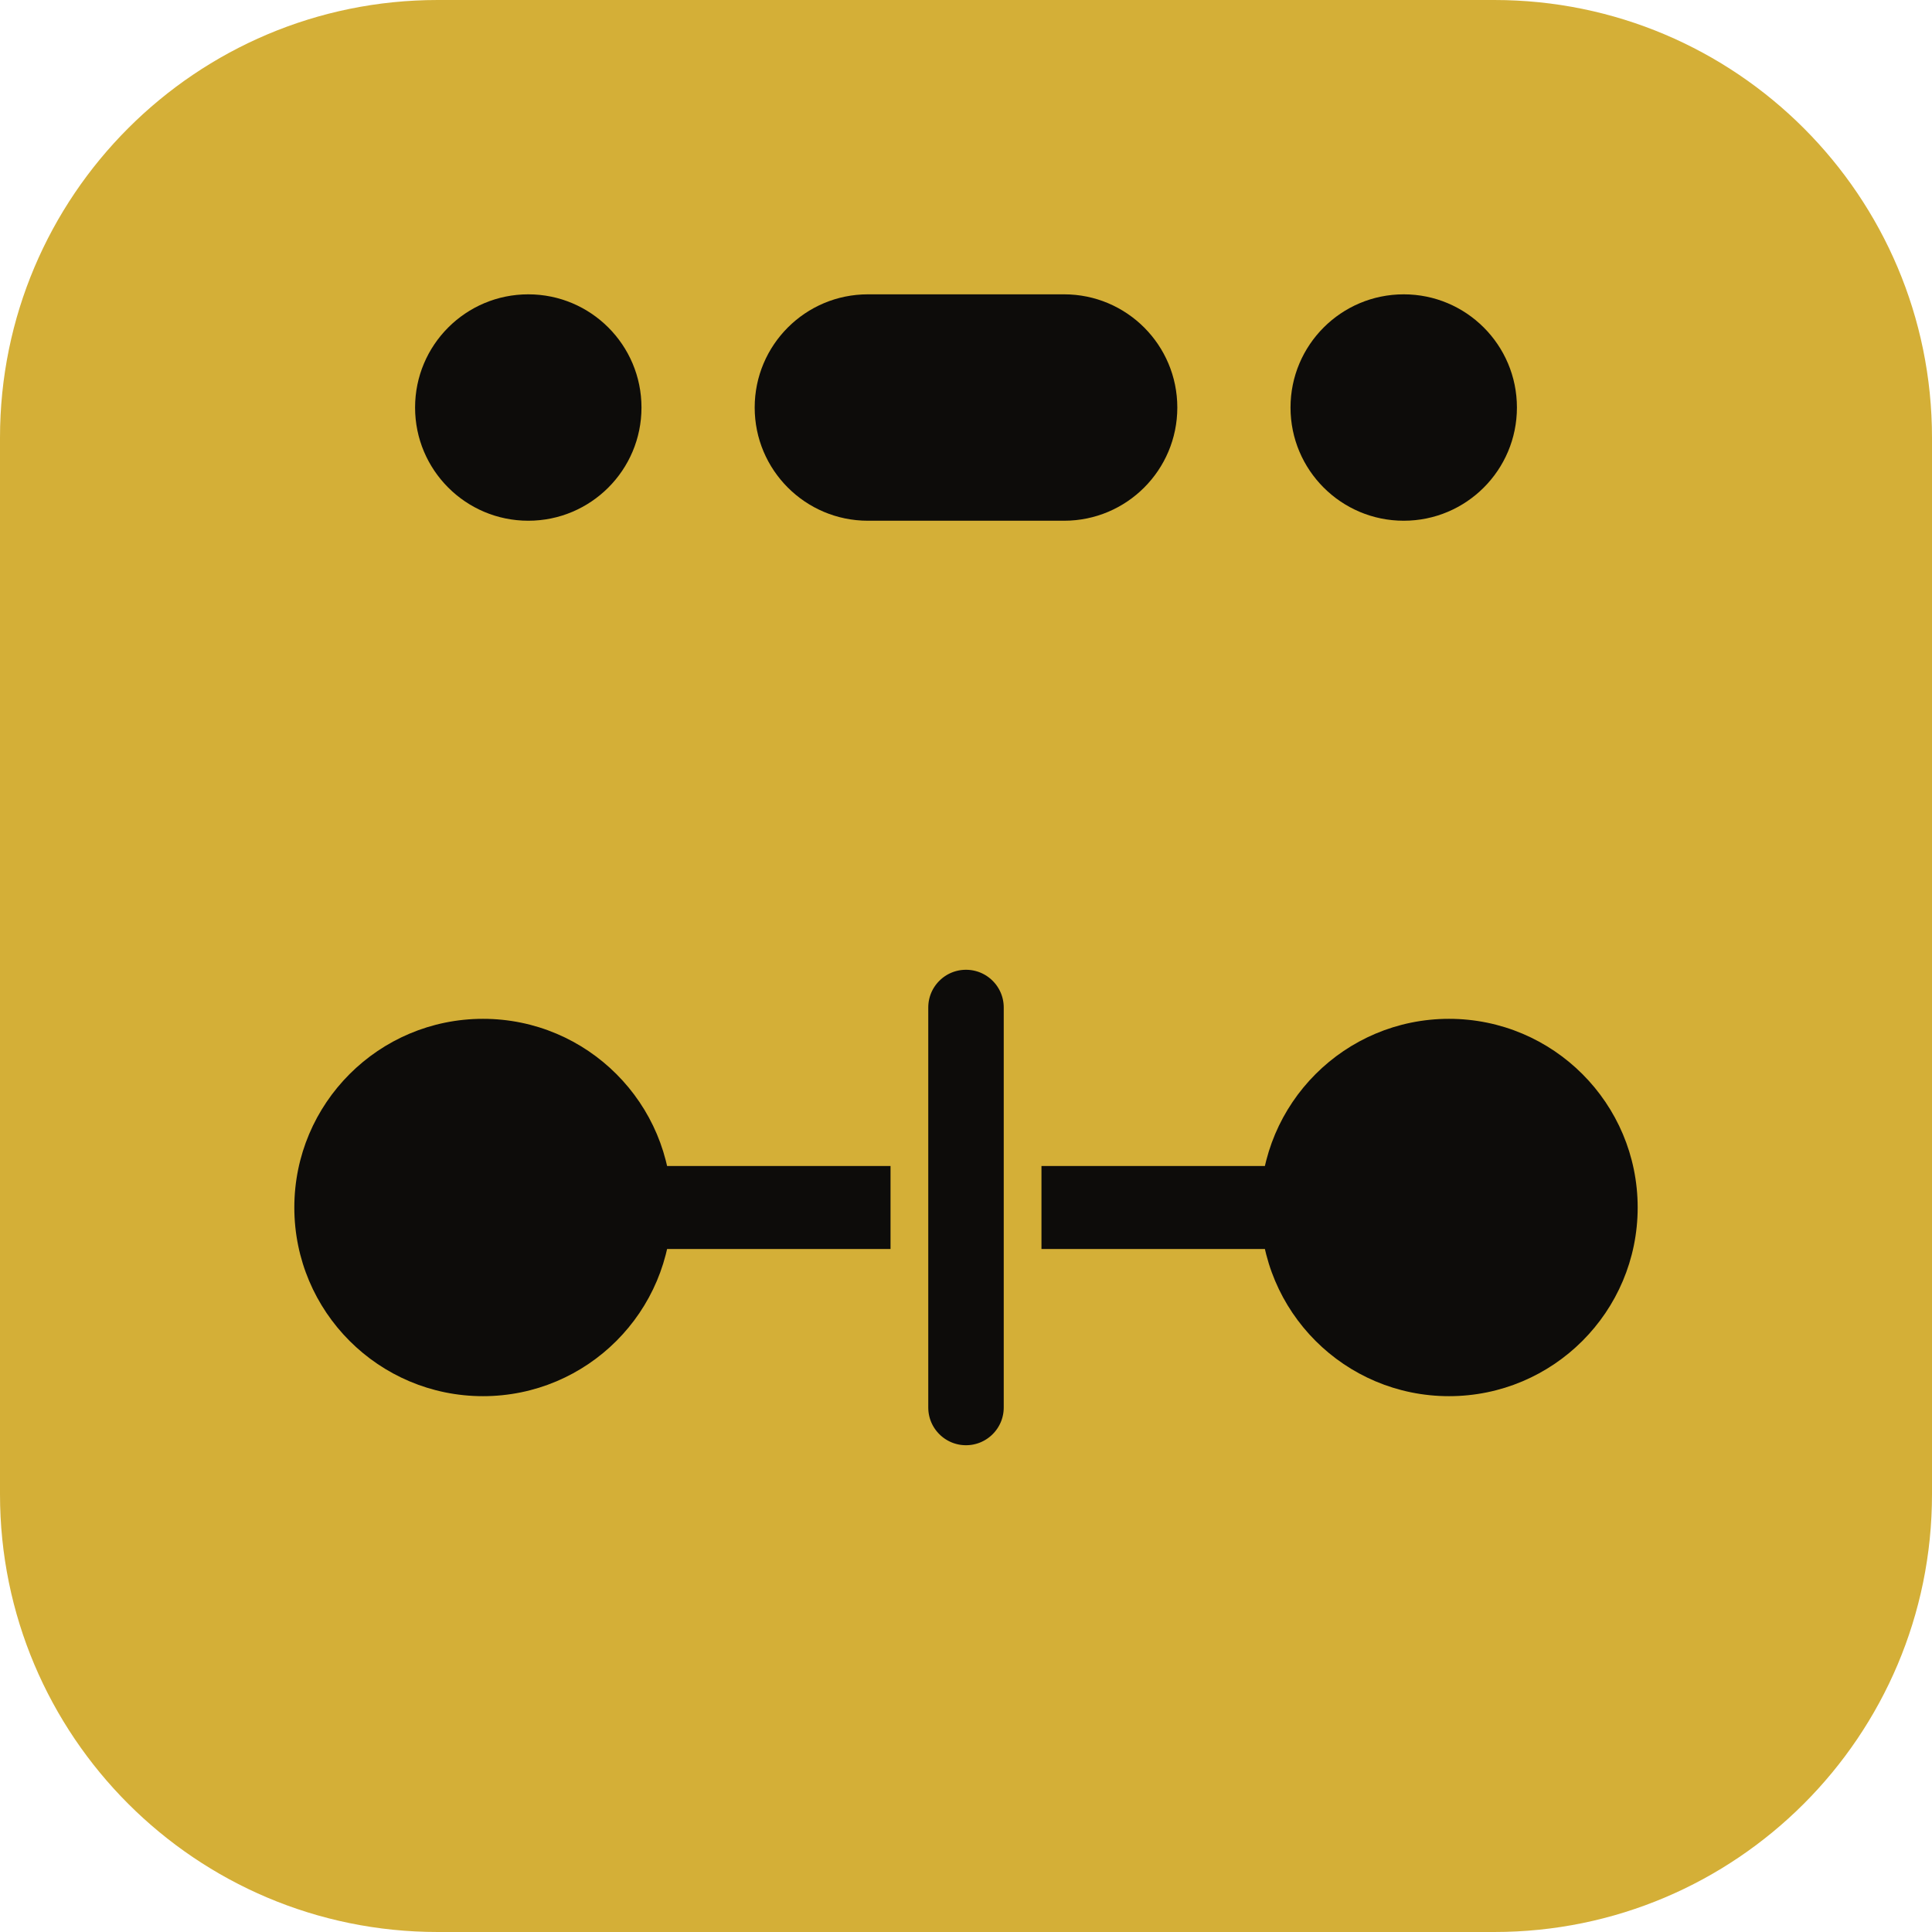
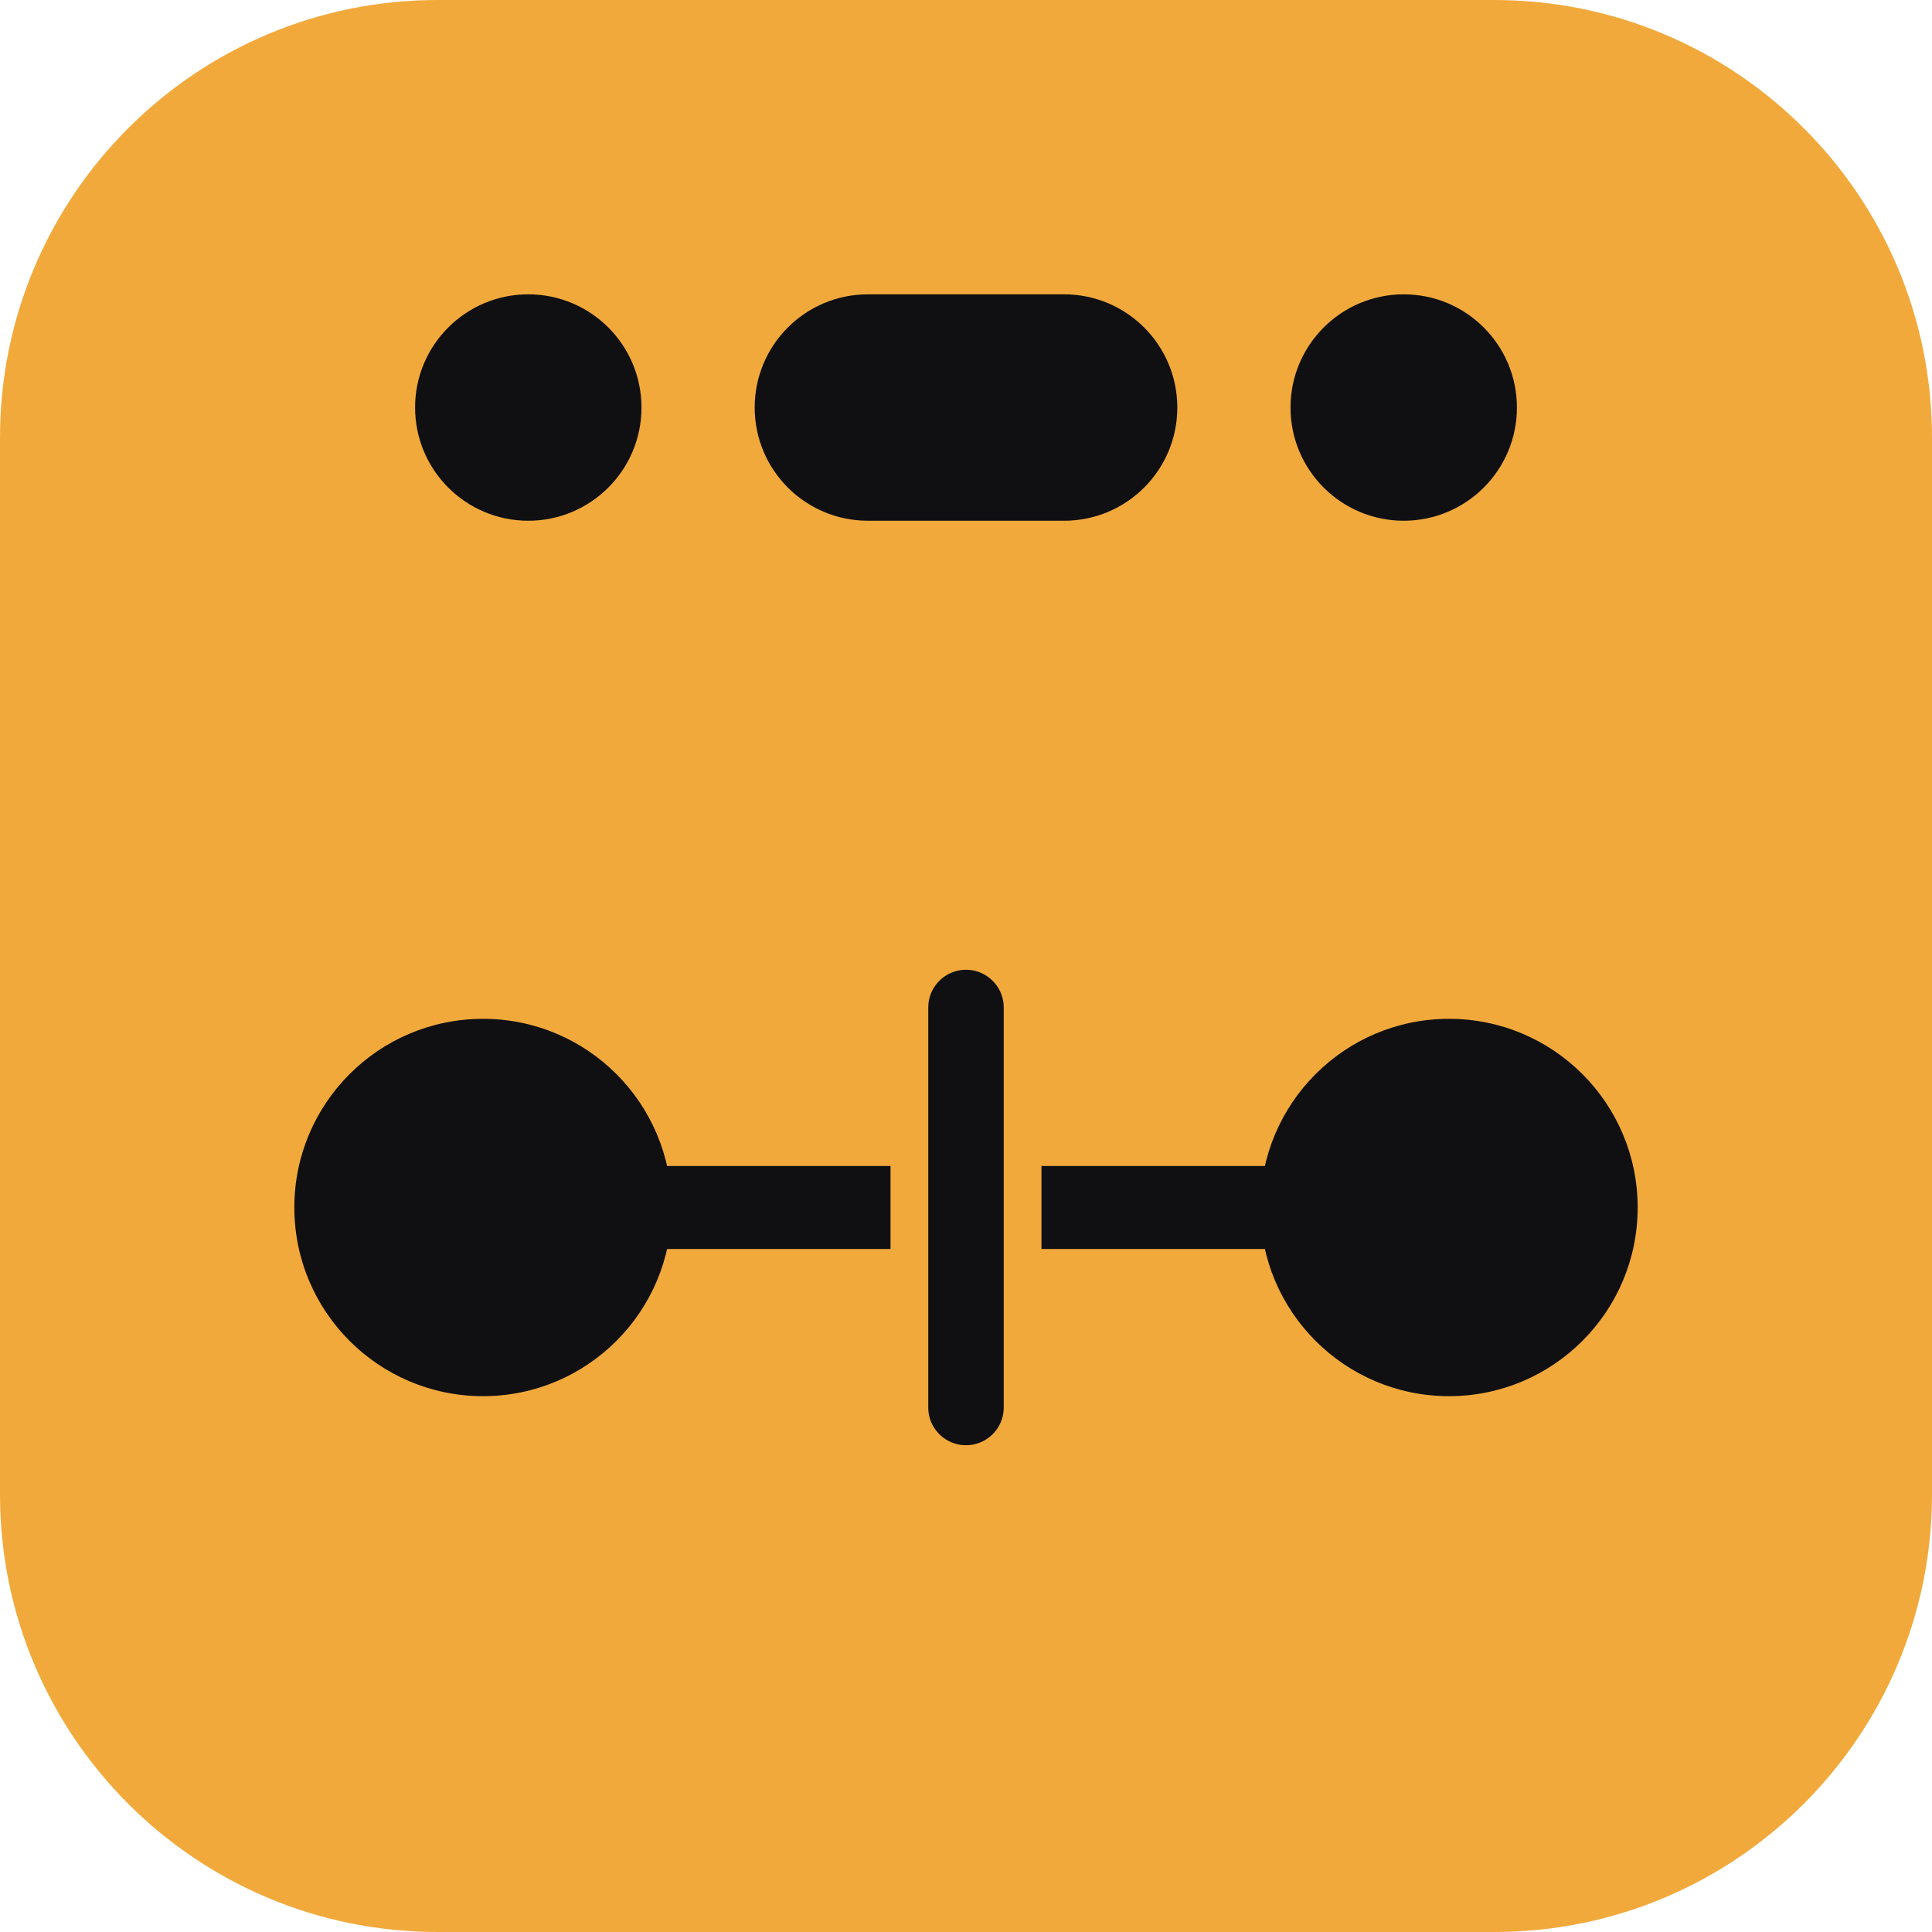
<svg xmlns="http://www.w3.org/2000/svg" viewBox="0 0 512 512">
-   <rect width="512" height="512" rx="116" fill="#D4AF37" />
-   <g fill="#0D0C0A">
+   <rect width="512" height="512" rx="116" fill="#F2A93B" />
+   <g fill="#101013">
    <circle cx="140" cy="108" r="30" />
    <rect x="200" y="78" width="112" height="60" rx="30" />
    <circle cx="372" cy="108" r="30" />
    <rect x="128" y="309" width="256" height="22" rx="11" />
    <circle cx="128" cy="320" r="50" />
    <circle cx="384" cy="320" r="50" />
  </g>
-   <rect x="241" y="252" width="30" height="136" rx="15" fill="#0D0C0A" stroke="#D4AF37" stroke-width="10" />
+   <rect x="241" y="252" width="30" height="136" rx="15" fill="#101013" stroke="#F2A93B" stroke-width="10" />
</svg>
